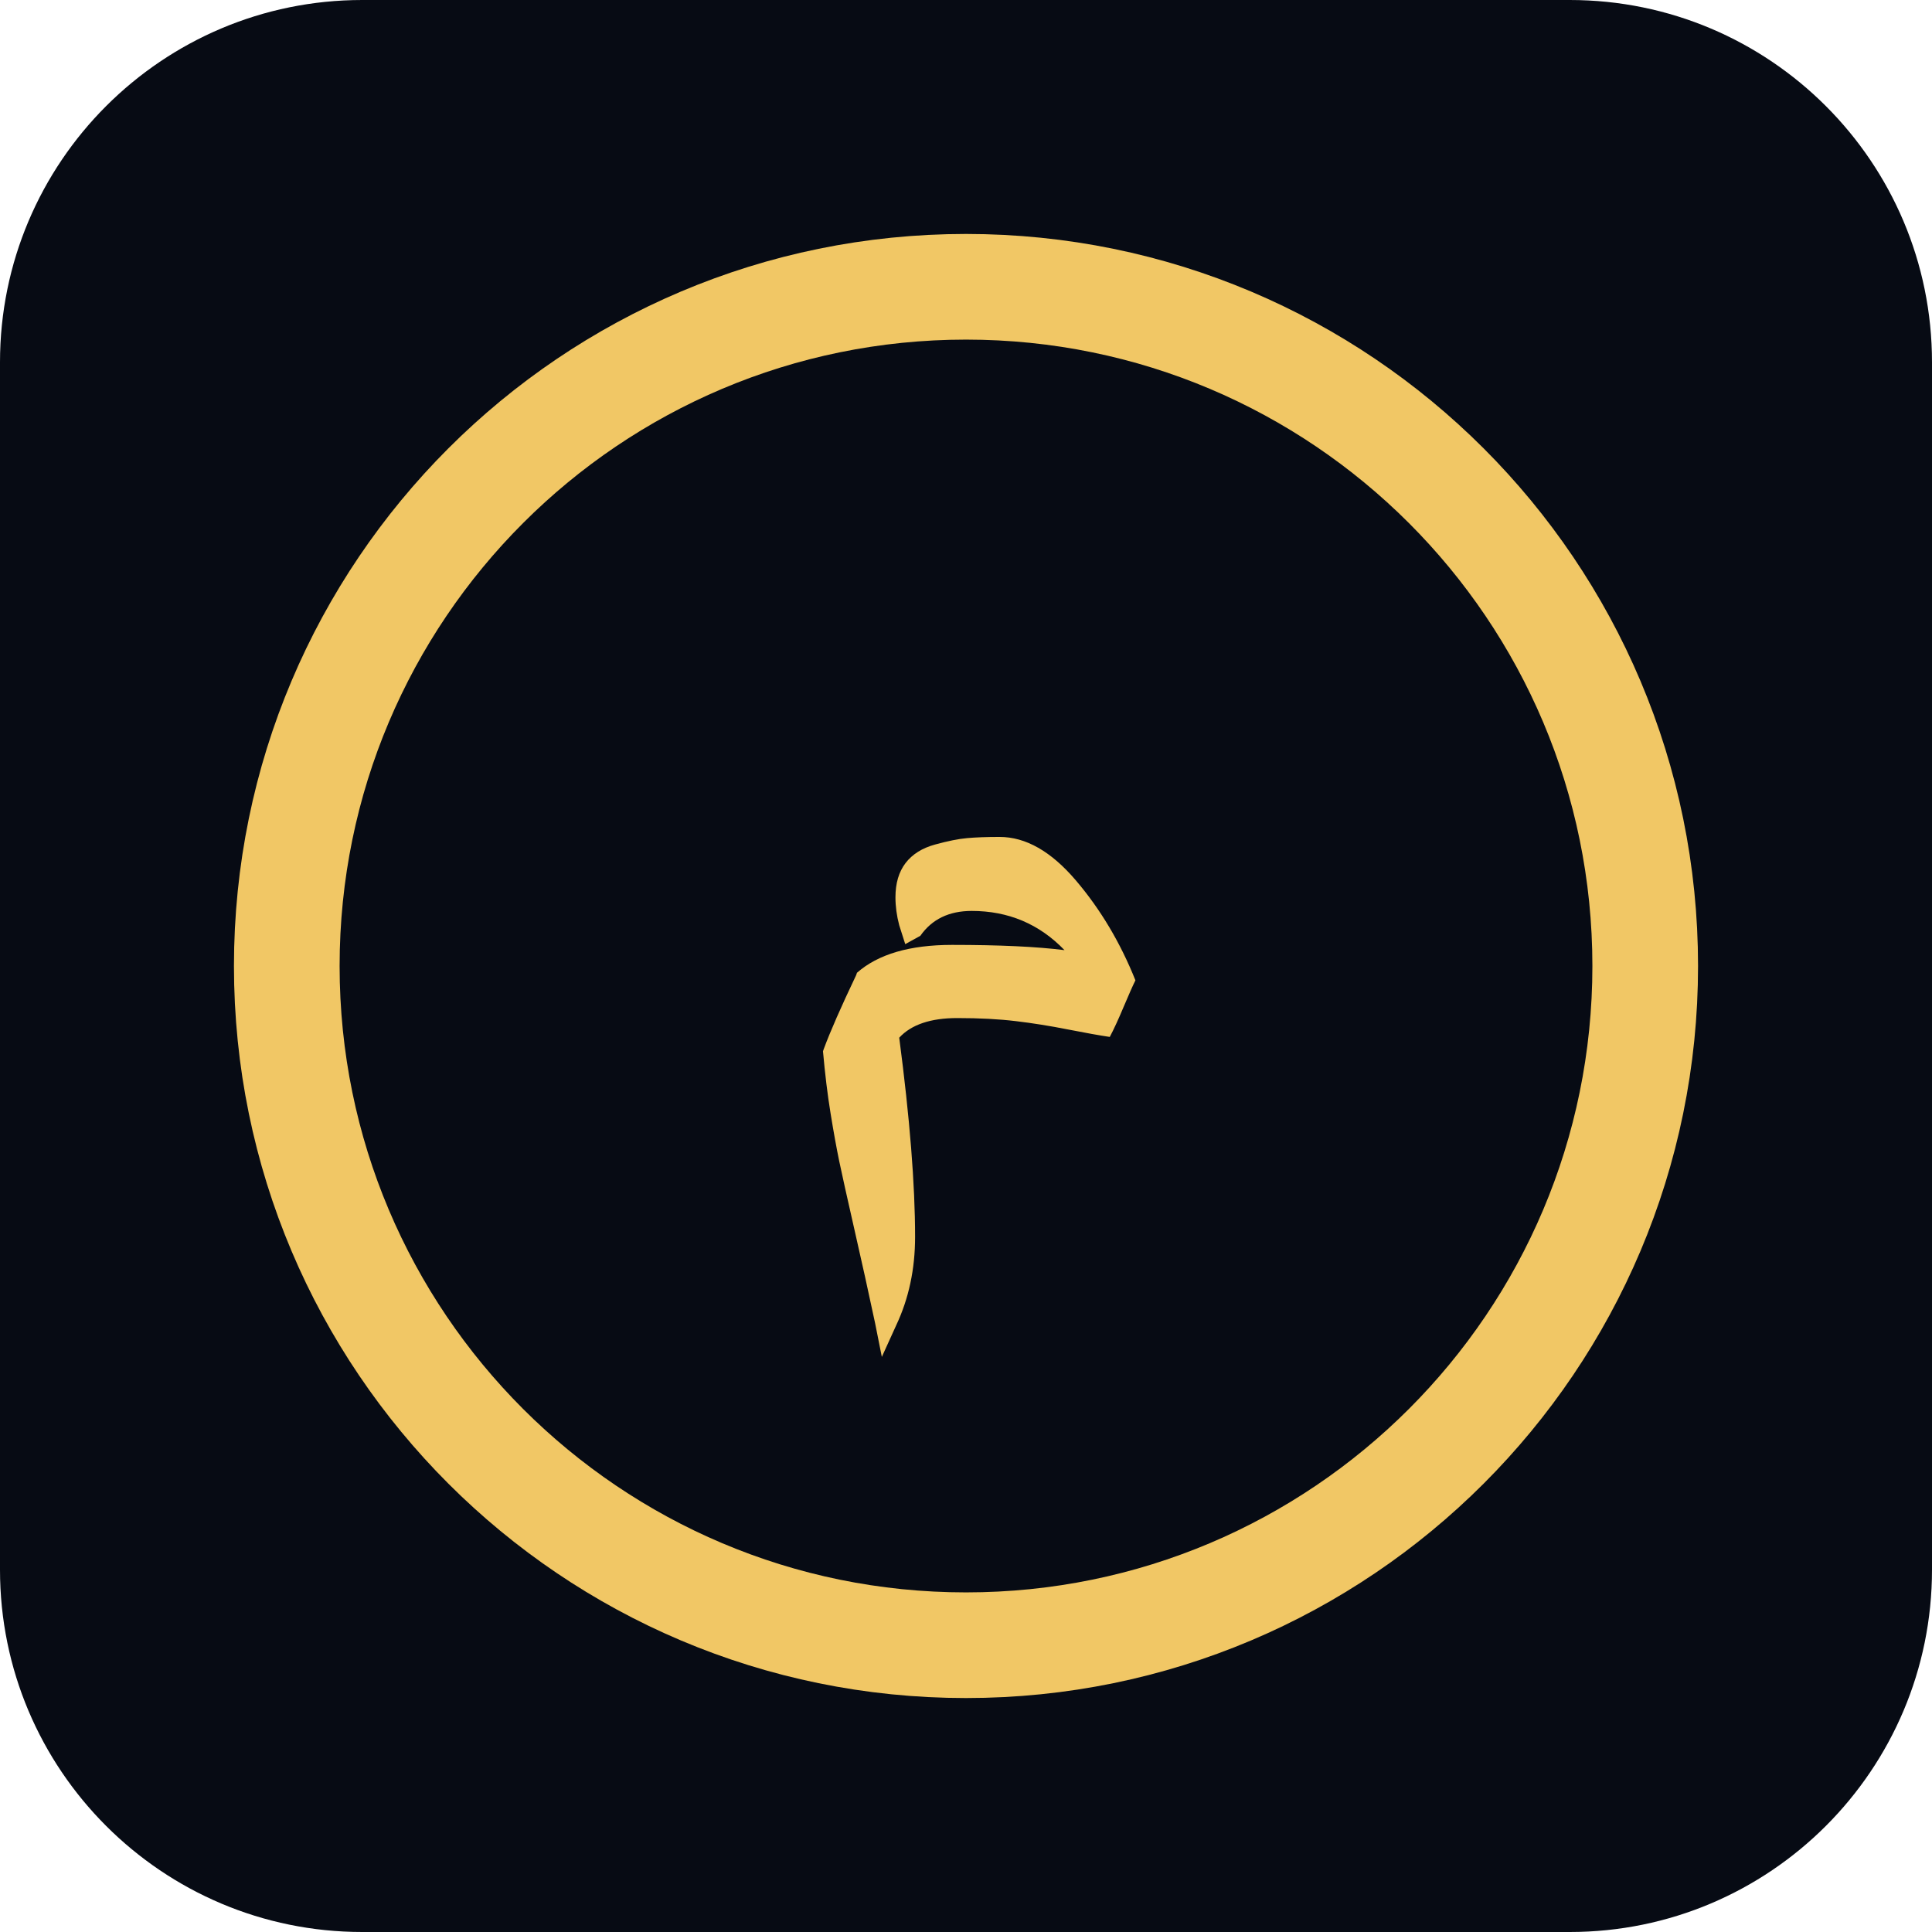
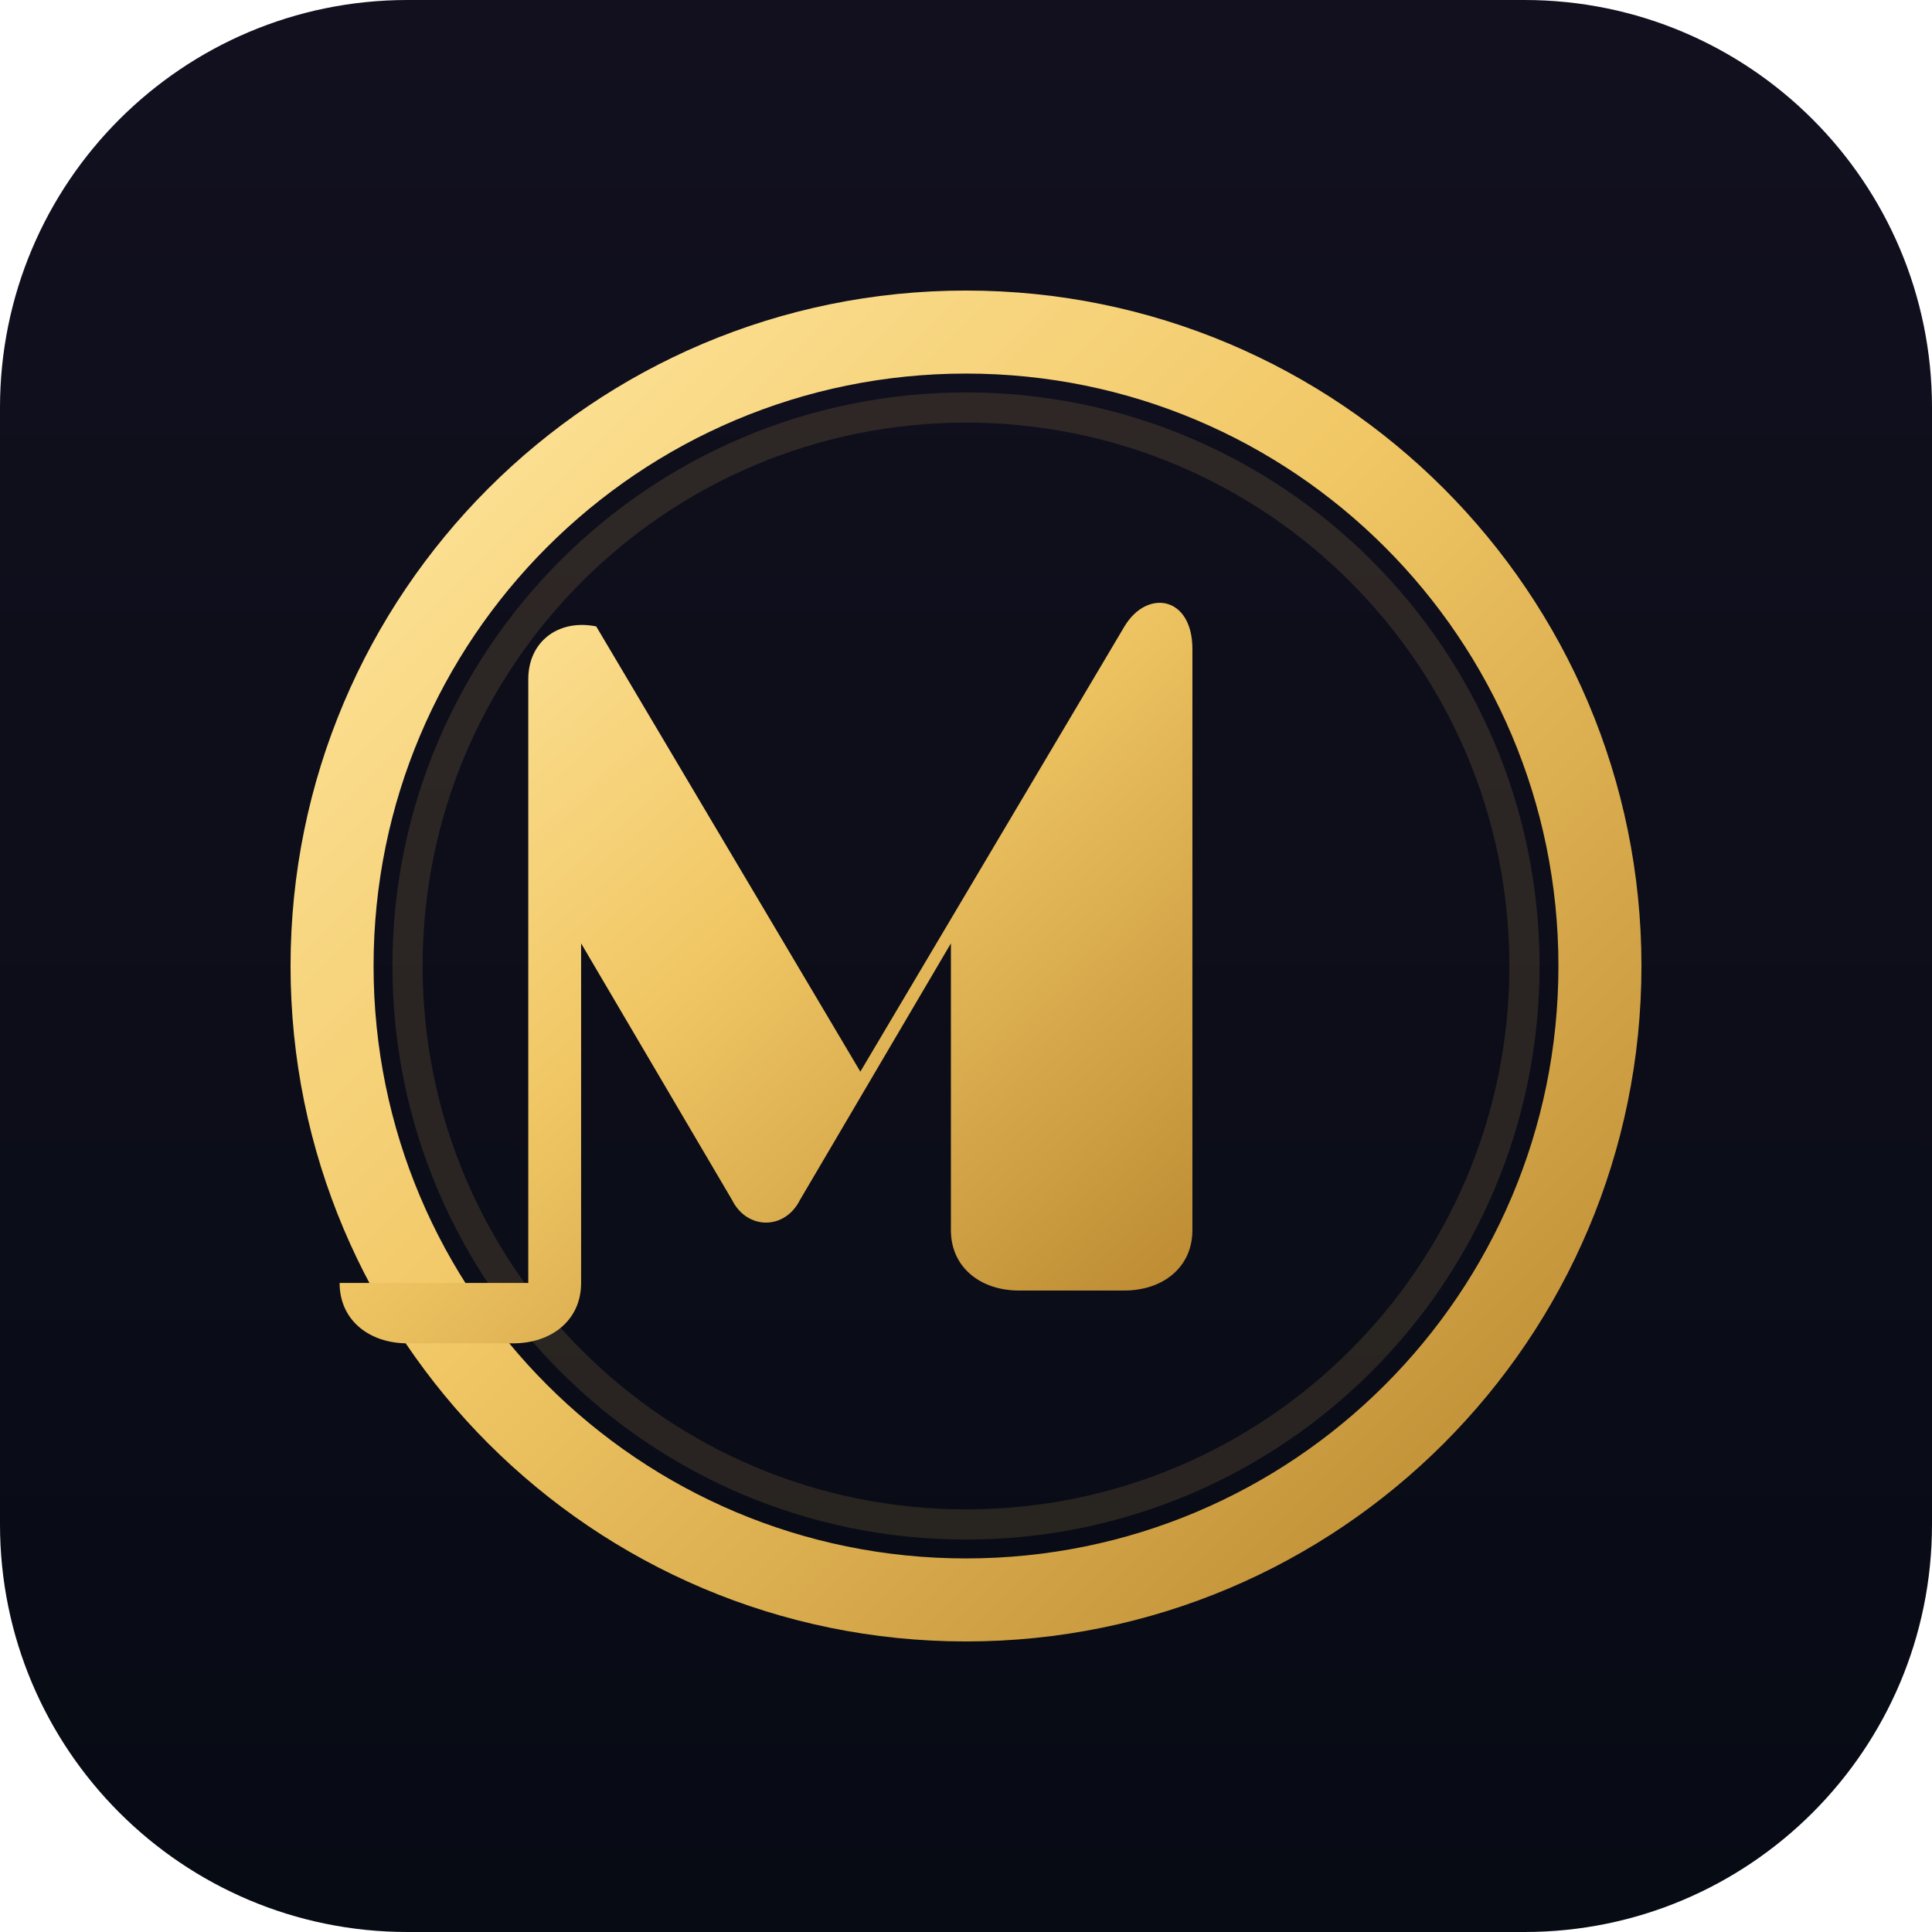
<svg xmlns="http://www.w3.org/2000/svg" viewBox="0 0 512 512">
-   <rect width="512" height="512" rx="96" fill="#070B14" />
-   <circle cx="256" cy="256" r="180" fill="none" stroke="#f1c765" stroke-width="28" />
-   <text x="256" y="300" text-anchor="middle" font-family="Georgia,serif" font-size="200" font-weight="700" fill="#f1c765">م</text>
+   <defs>
+     <linearGradient id="g" x1="0%" y1="0%" x2="100%" y2="100%">
+       <stop offset="0%" stop-color="#ffe7a0" />
+       <stop offset="45%" stop-color="#f1c765" />
+       <stop offset="100%" stop-color="#b8862e" />
+     </linearGradient>
+     <linearGradient id="bg" x1="0%" y1="0%" x2="0%" y2="100%">
+       <stop offset="0%" stop-color="#12101f" />
+       <stop offset="100%" stop-color="#070B14" />
+     </linearGradient>
+   </defs>
+   <rect width="512" height="512" rx="108" fill="url(#bg)" />
+   <circle cx="256" cy="256" r="168" fill="none" stroke="url(#g)" stroke-width="22" />
+   <circle cx="256" cy="256" r="148" fill="none" stroke="#f1c76522" stroke-width="8" />
+   <path fill="url(#g)" d="M140 340 V180 c0-10 8-16 18-14 l70 118 70-118 c6-10 18-8 18 6 v154 c0 10-8 16-18 16 h-28 c-10 0-18-6-18-16 V250 l-40 68 c-4 8-14 8-18 0 l-40-68 v90 c0 10-8 16-18 16 h-28 c-10 0-18-6-18-16z" />
</svg>
